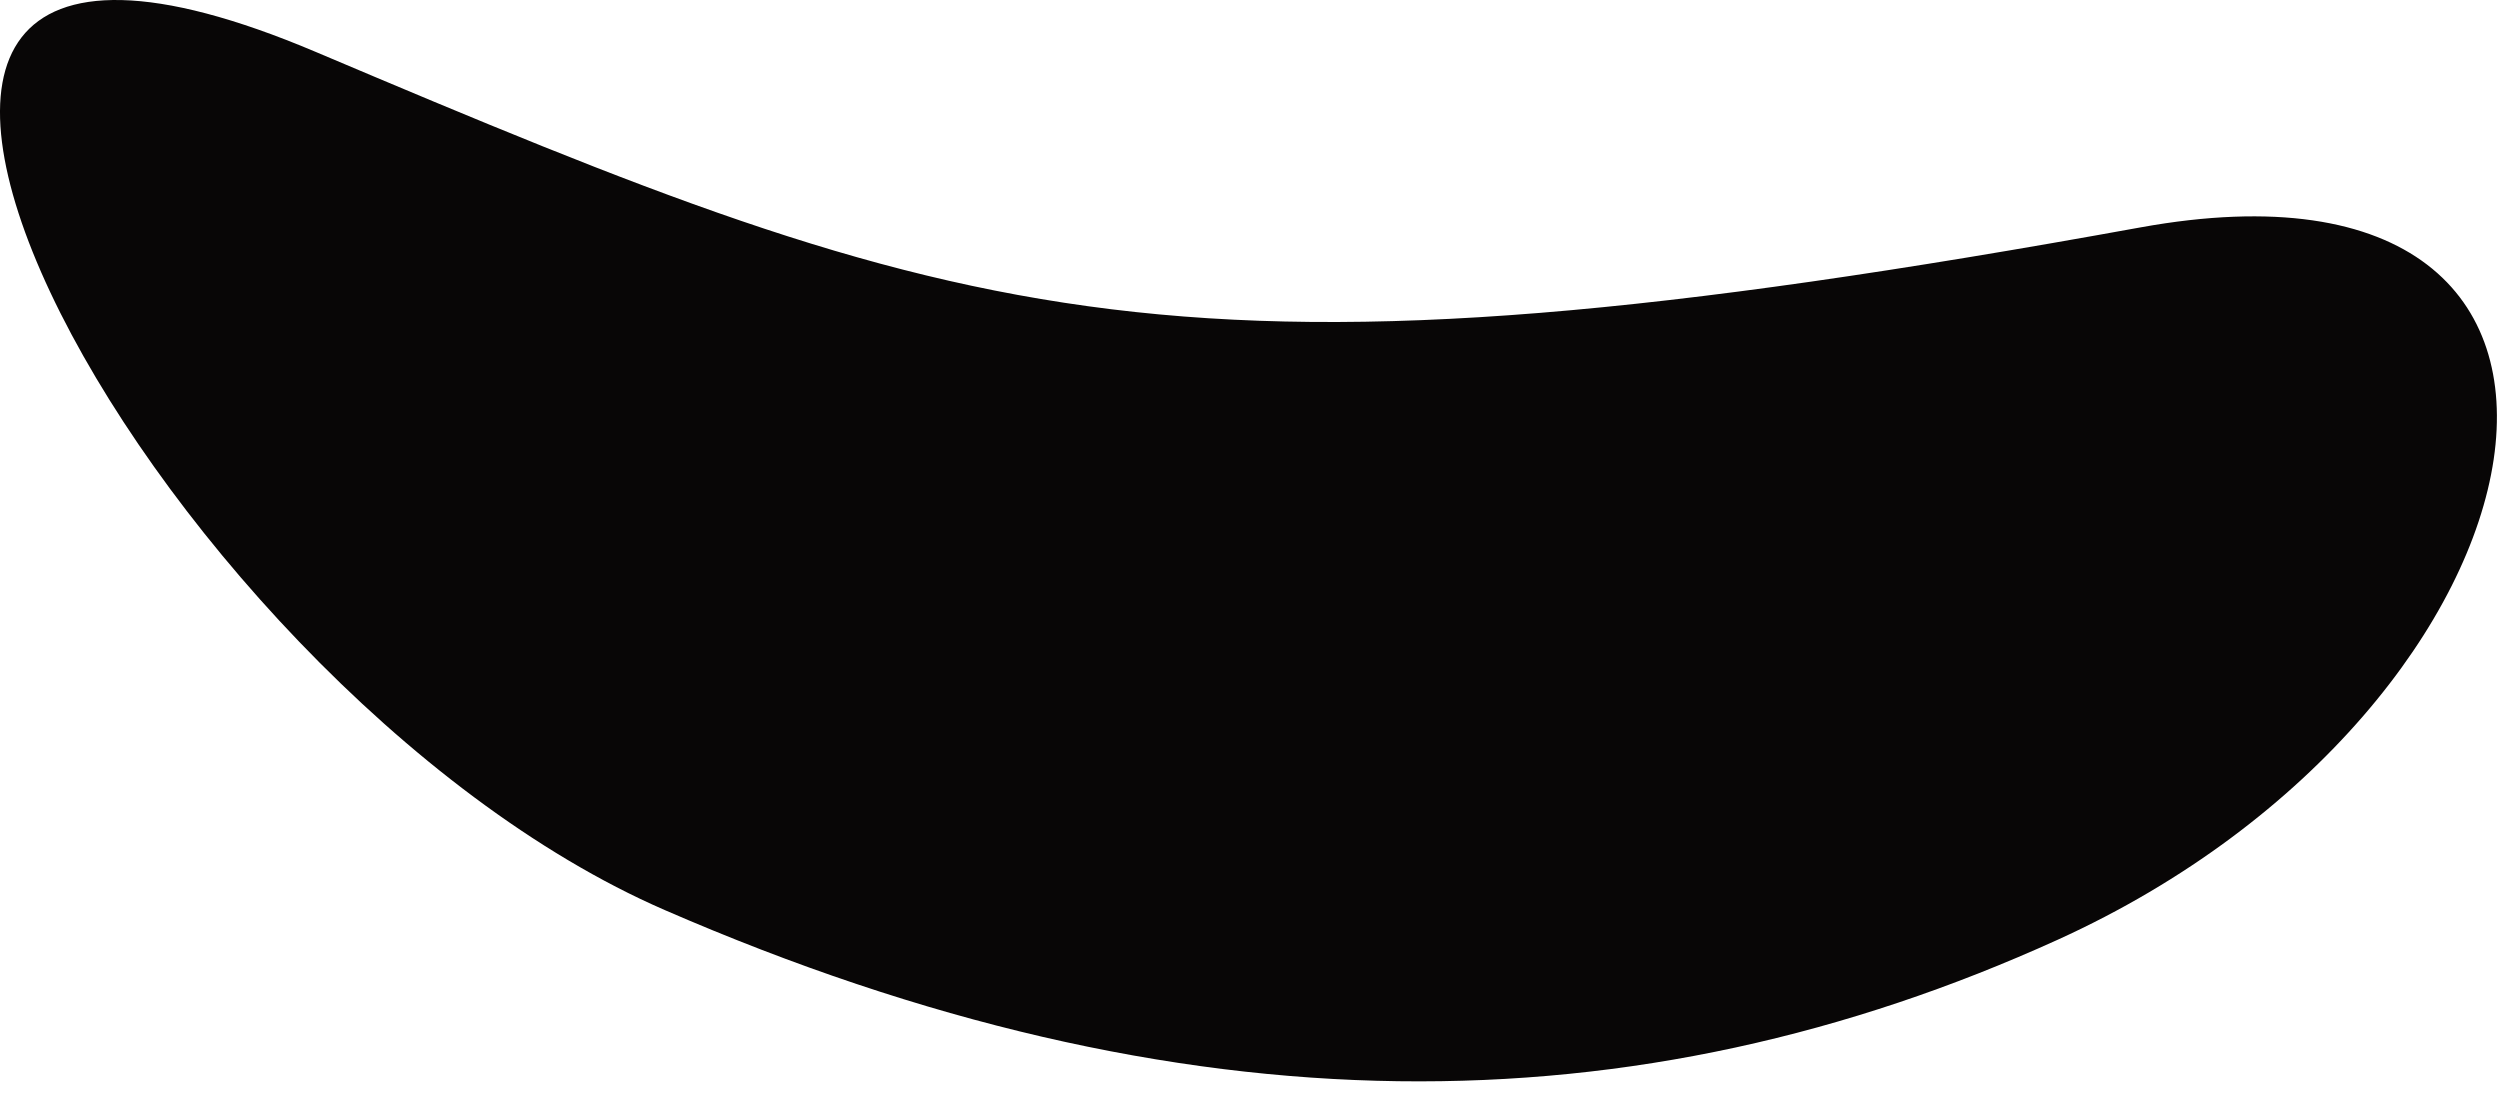
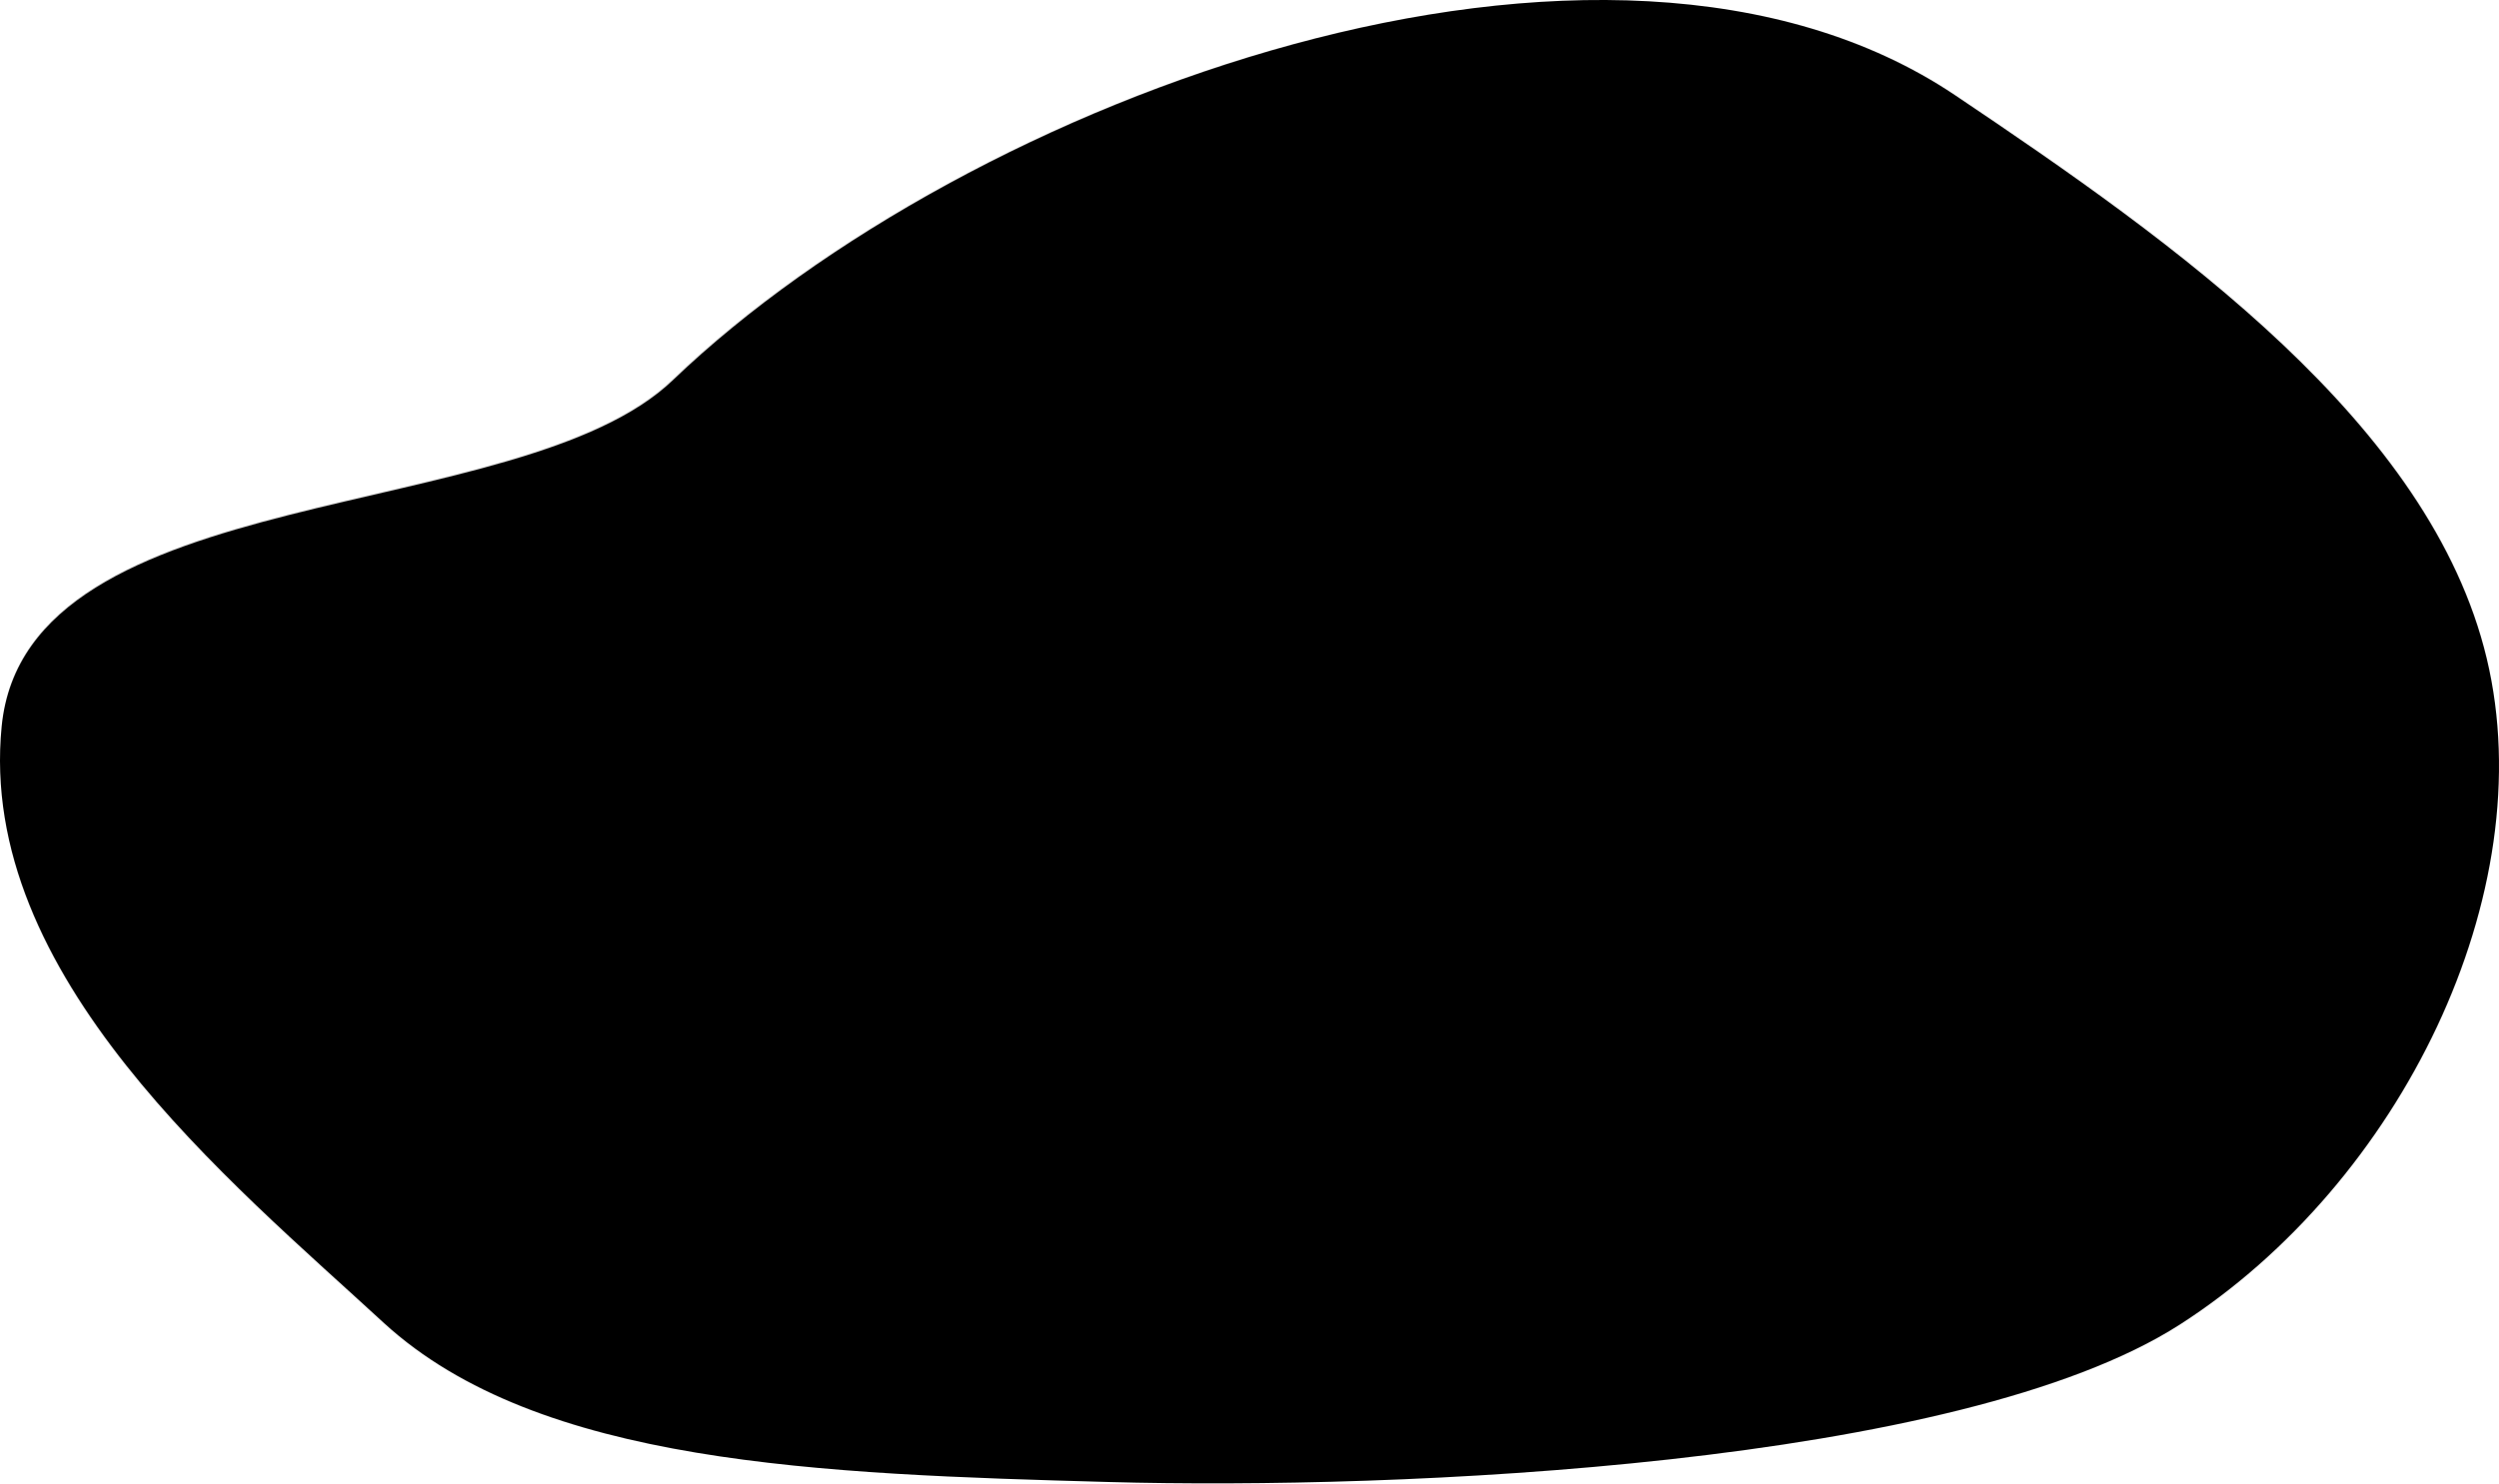
- <svg xmlns="http://www.w3.org/2000/svg" width="114" height="50" viewBox="0 0 114 50" fill="none">
-   <path d="M93.83 42.853C74.64 51.572 53.988 51.787 30.316 41.5C6.643 31.214 -15.415 -10.256 14.399 2.368C44.214 14.993 53.571 18.364 97.596 10.371C122.19 5.906 117.233 32.22 93.83 42.853Z" fill="#080606" />
+ <svg xmlns="http://www.w3.org/2000/svg" width="64" height="38" viewBox="0 0 64 38" fill="none">
+   <path d="M50.073 2.441C55.721 6.236 62.247 10.852 63.686 16.869C65.124 22.887 61.475 30.306 55.827 33.931C50.178 37.555 35.8 38.17 28.397 37.965C20.994 37.76 13.802 37.52 9.837 33.896C5.907 30.272 -0.589 24.998 0.043 18.605C0.674 12.211 13.314 13.52 17.244 9.725C24.751 2.539 41.128 -3.569 50.073 2.441Z" fill="black" />
</svg>
